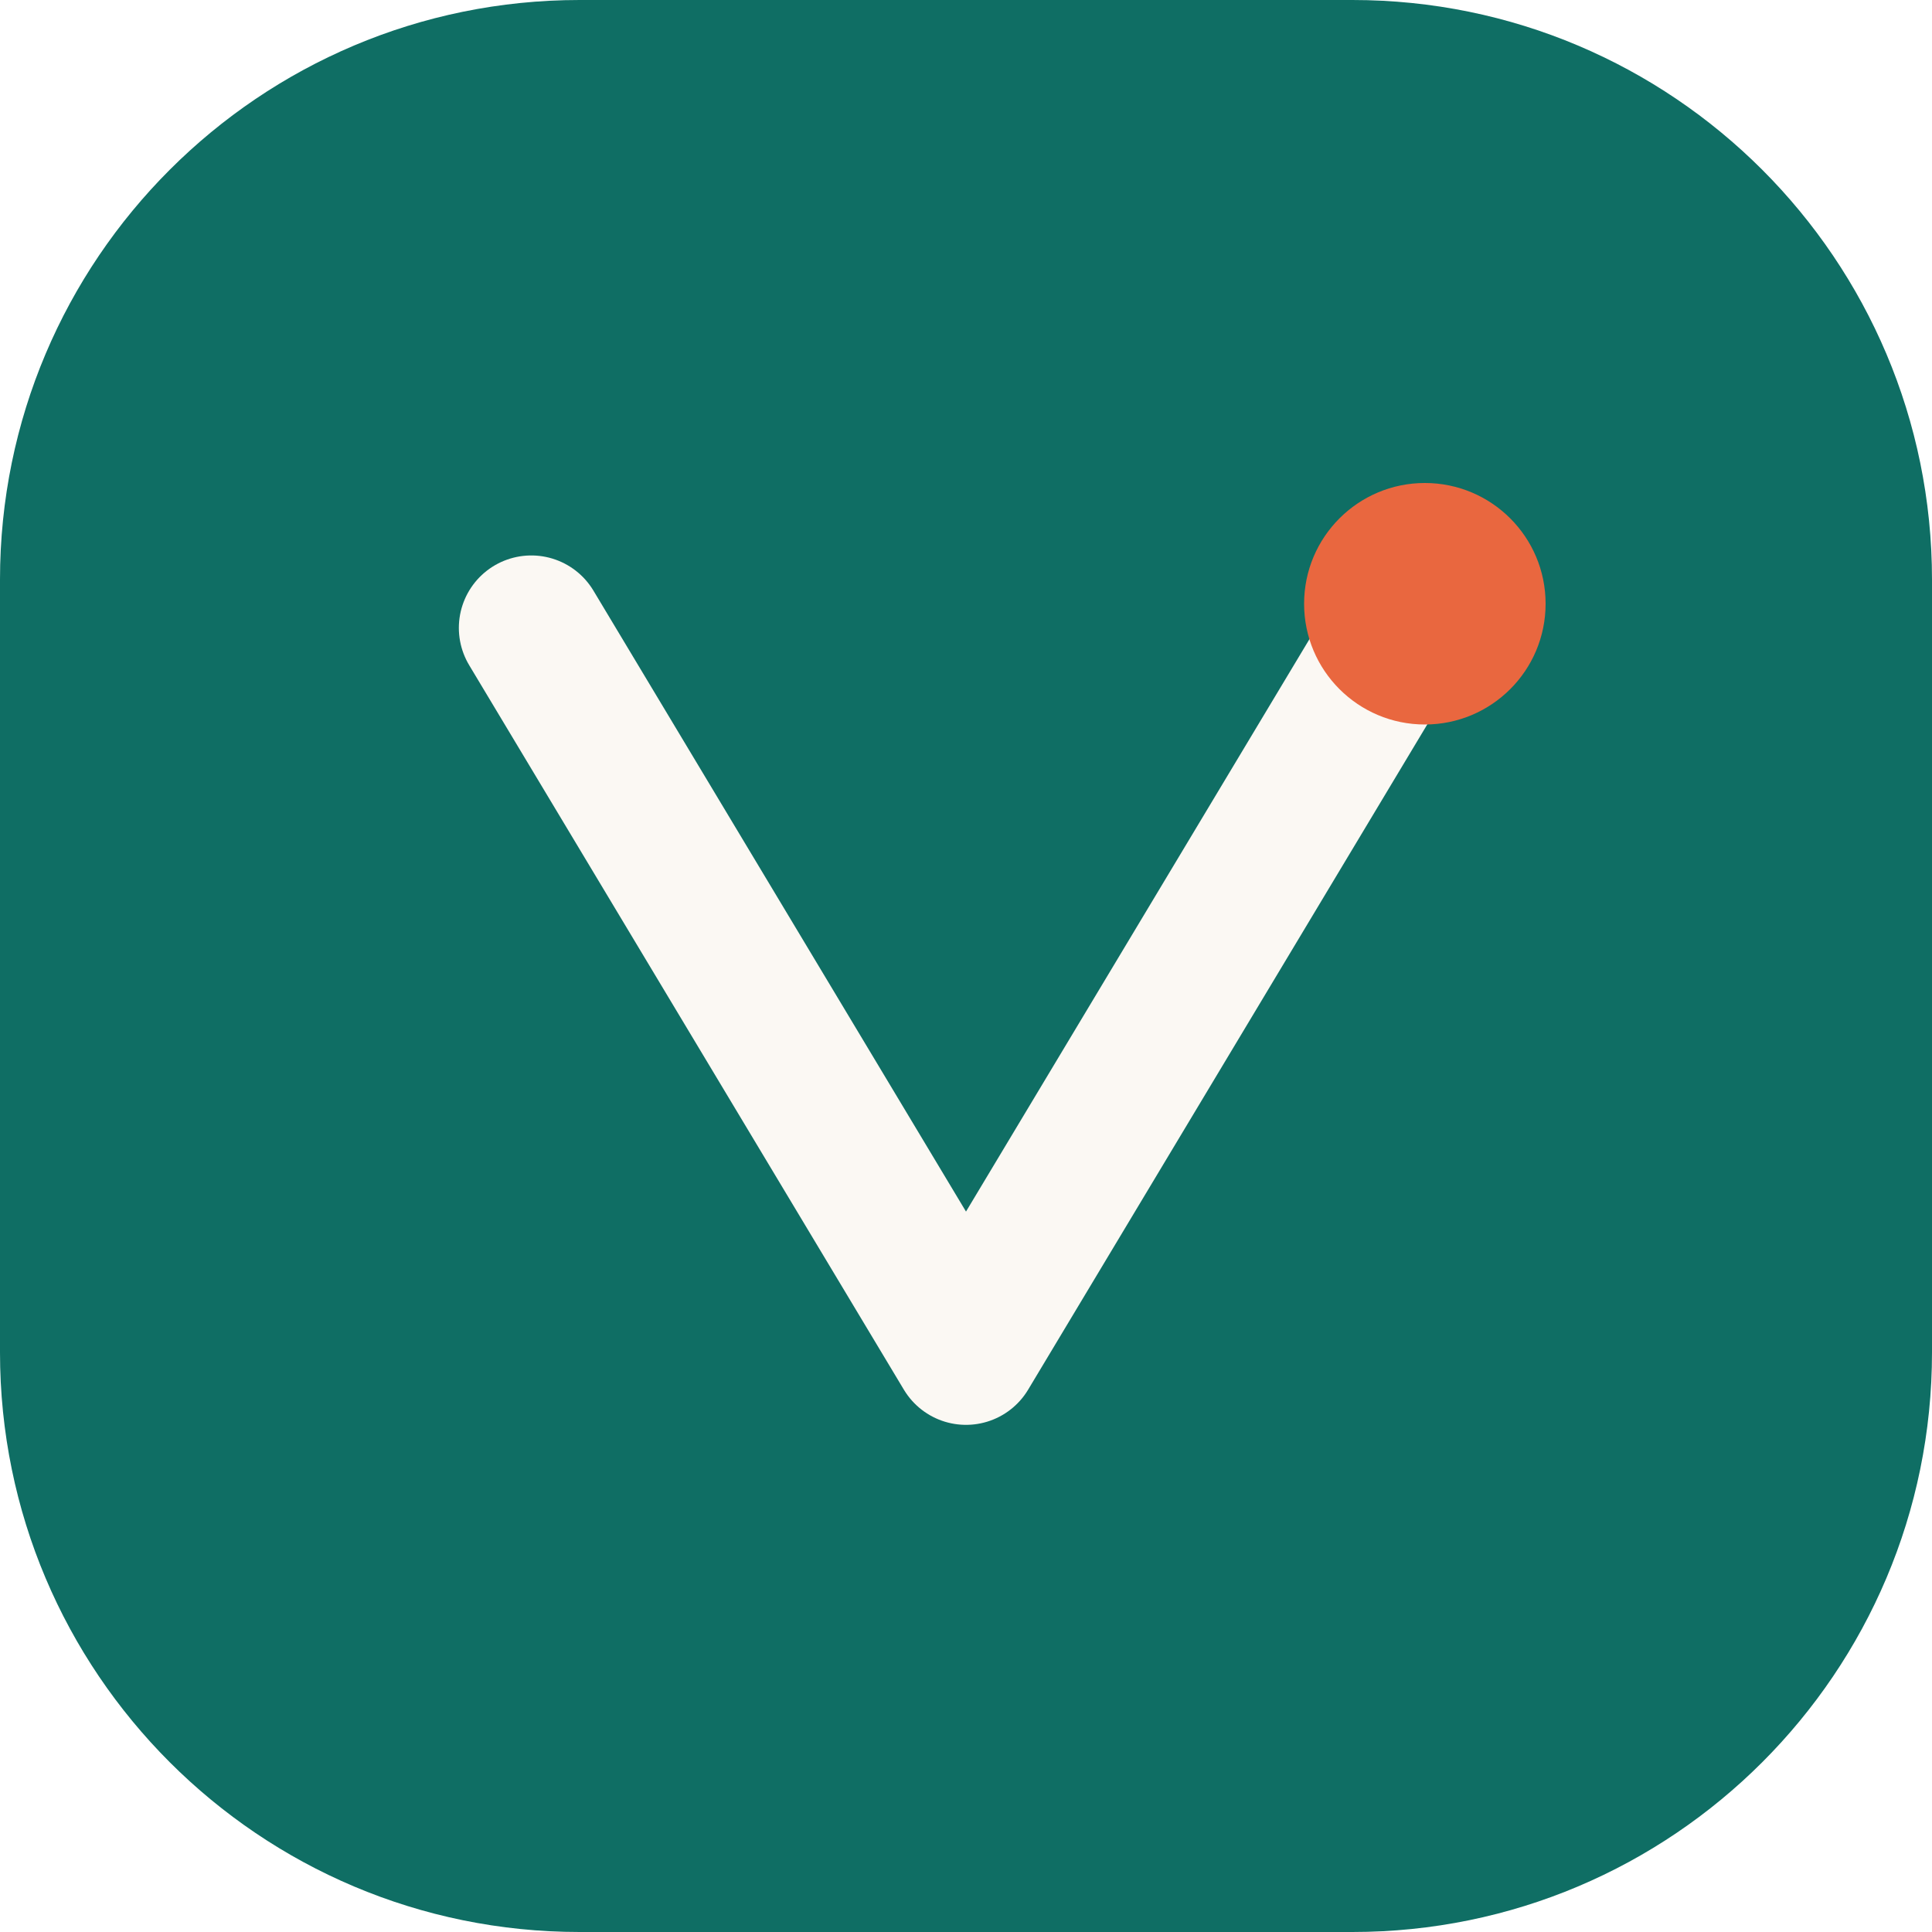
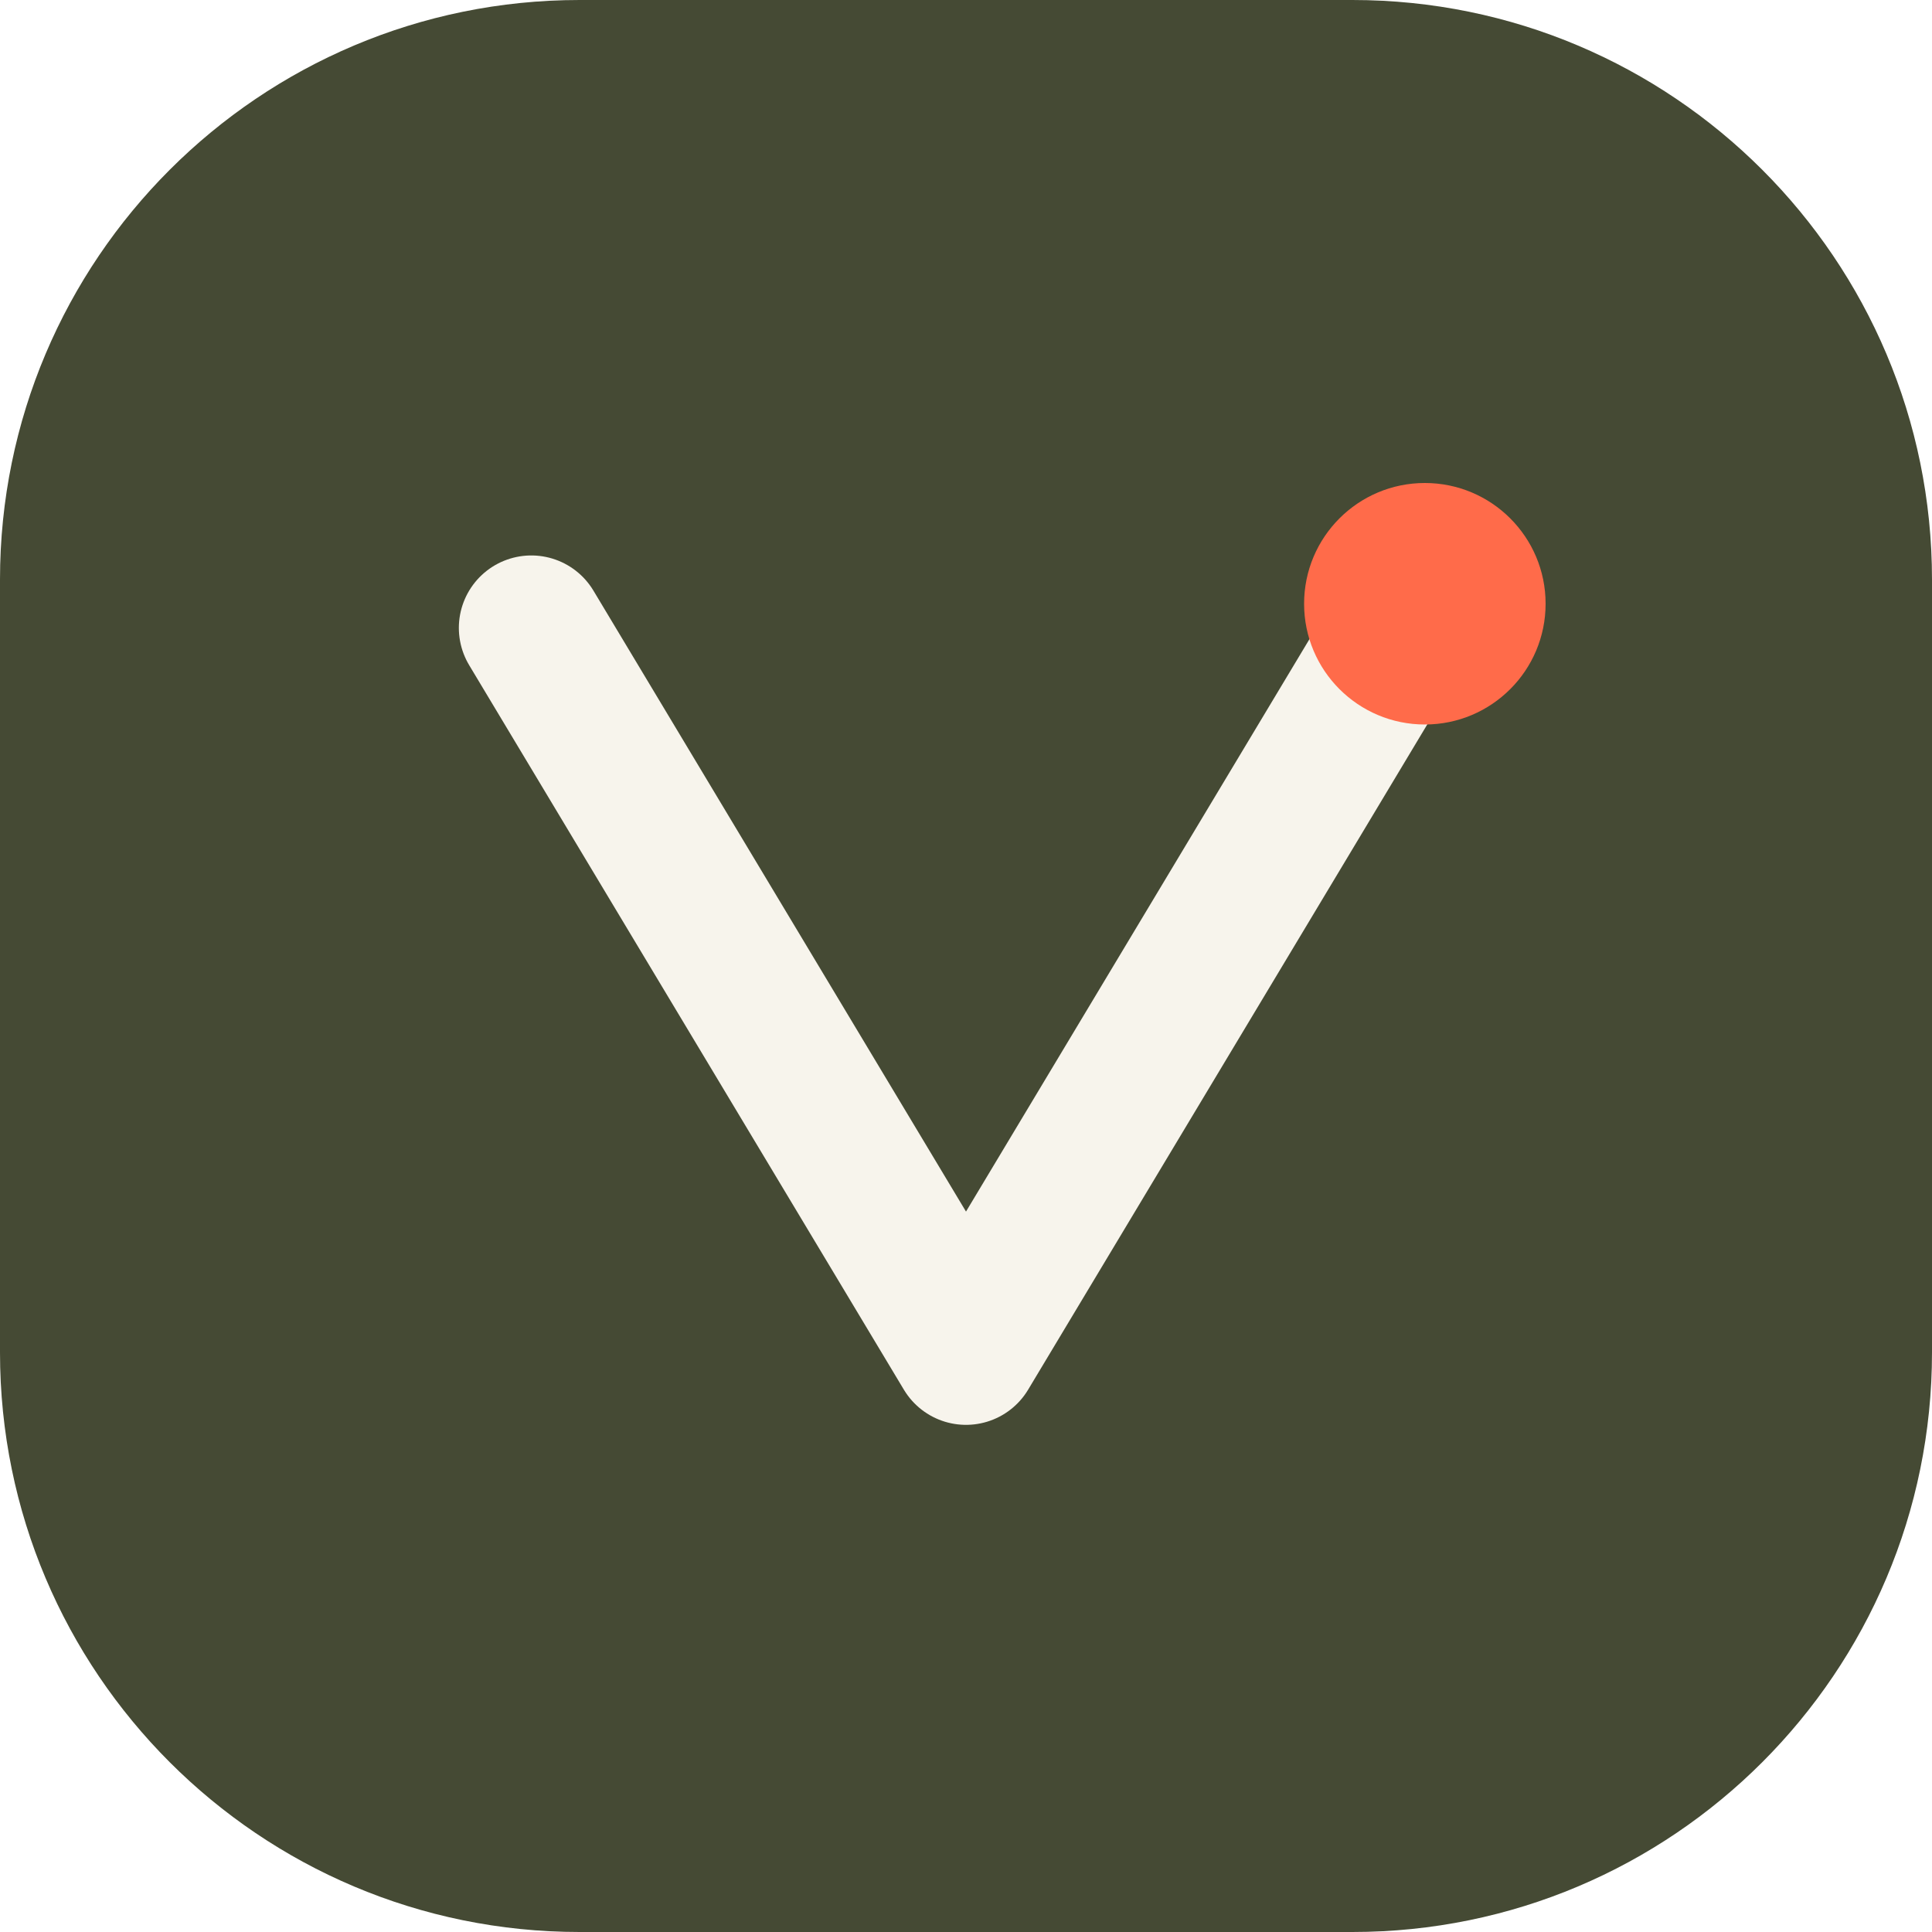
<svg xmlns="http://www.w3.org/2000/svg" viewBox="0 0 40 40" width="40" height="40">
-   <rect width="40" height="40" rx="12" fill="#0F6E64" />
-   <path d="M11 13l9 15 9-15" stroke="#FBF8F3" stroke-width="3" stroke-linecap="round" stroke-linejoin="round" fill="none" />
-   <circle cx="29.5" cy="12.5" r="2.5" fill="#E9673F" />
+   <rect width="40" height="40" rx="12" fill="#454a34" />
+   <path d="M11 13l9 15 9-15" stroke="#f7f4ec" stroke-width="3" stroke-linecap="round" stroke-linejoin="round" fill="none" />
+   <circle cx="29.5" cy="12.5" r="2.5" fill="#ff6b4a" />
</svg>
